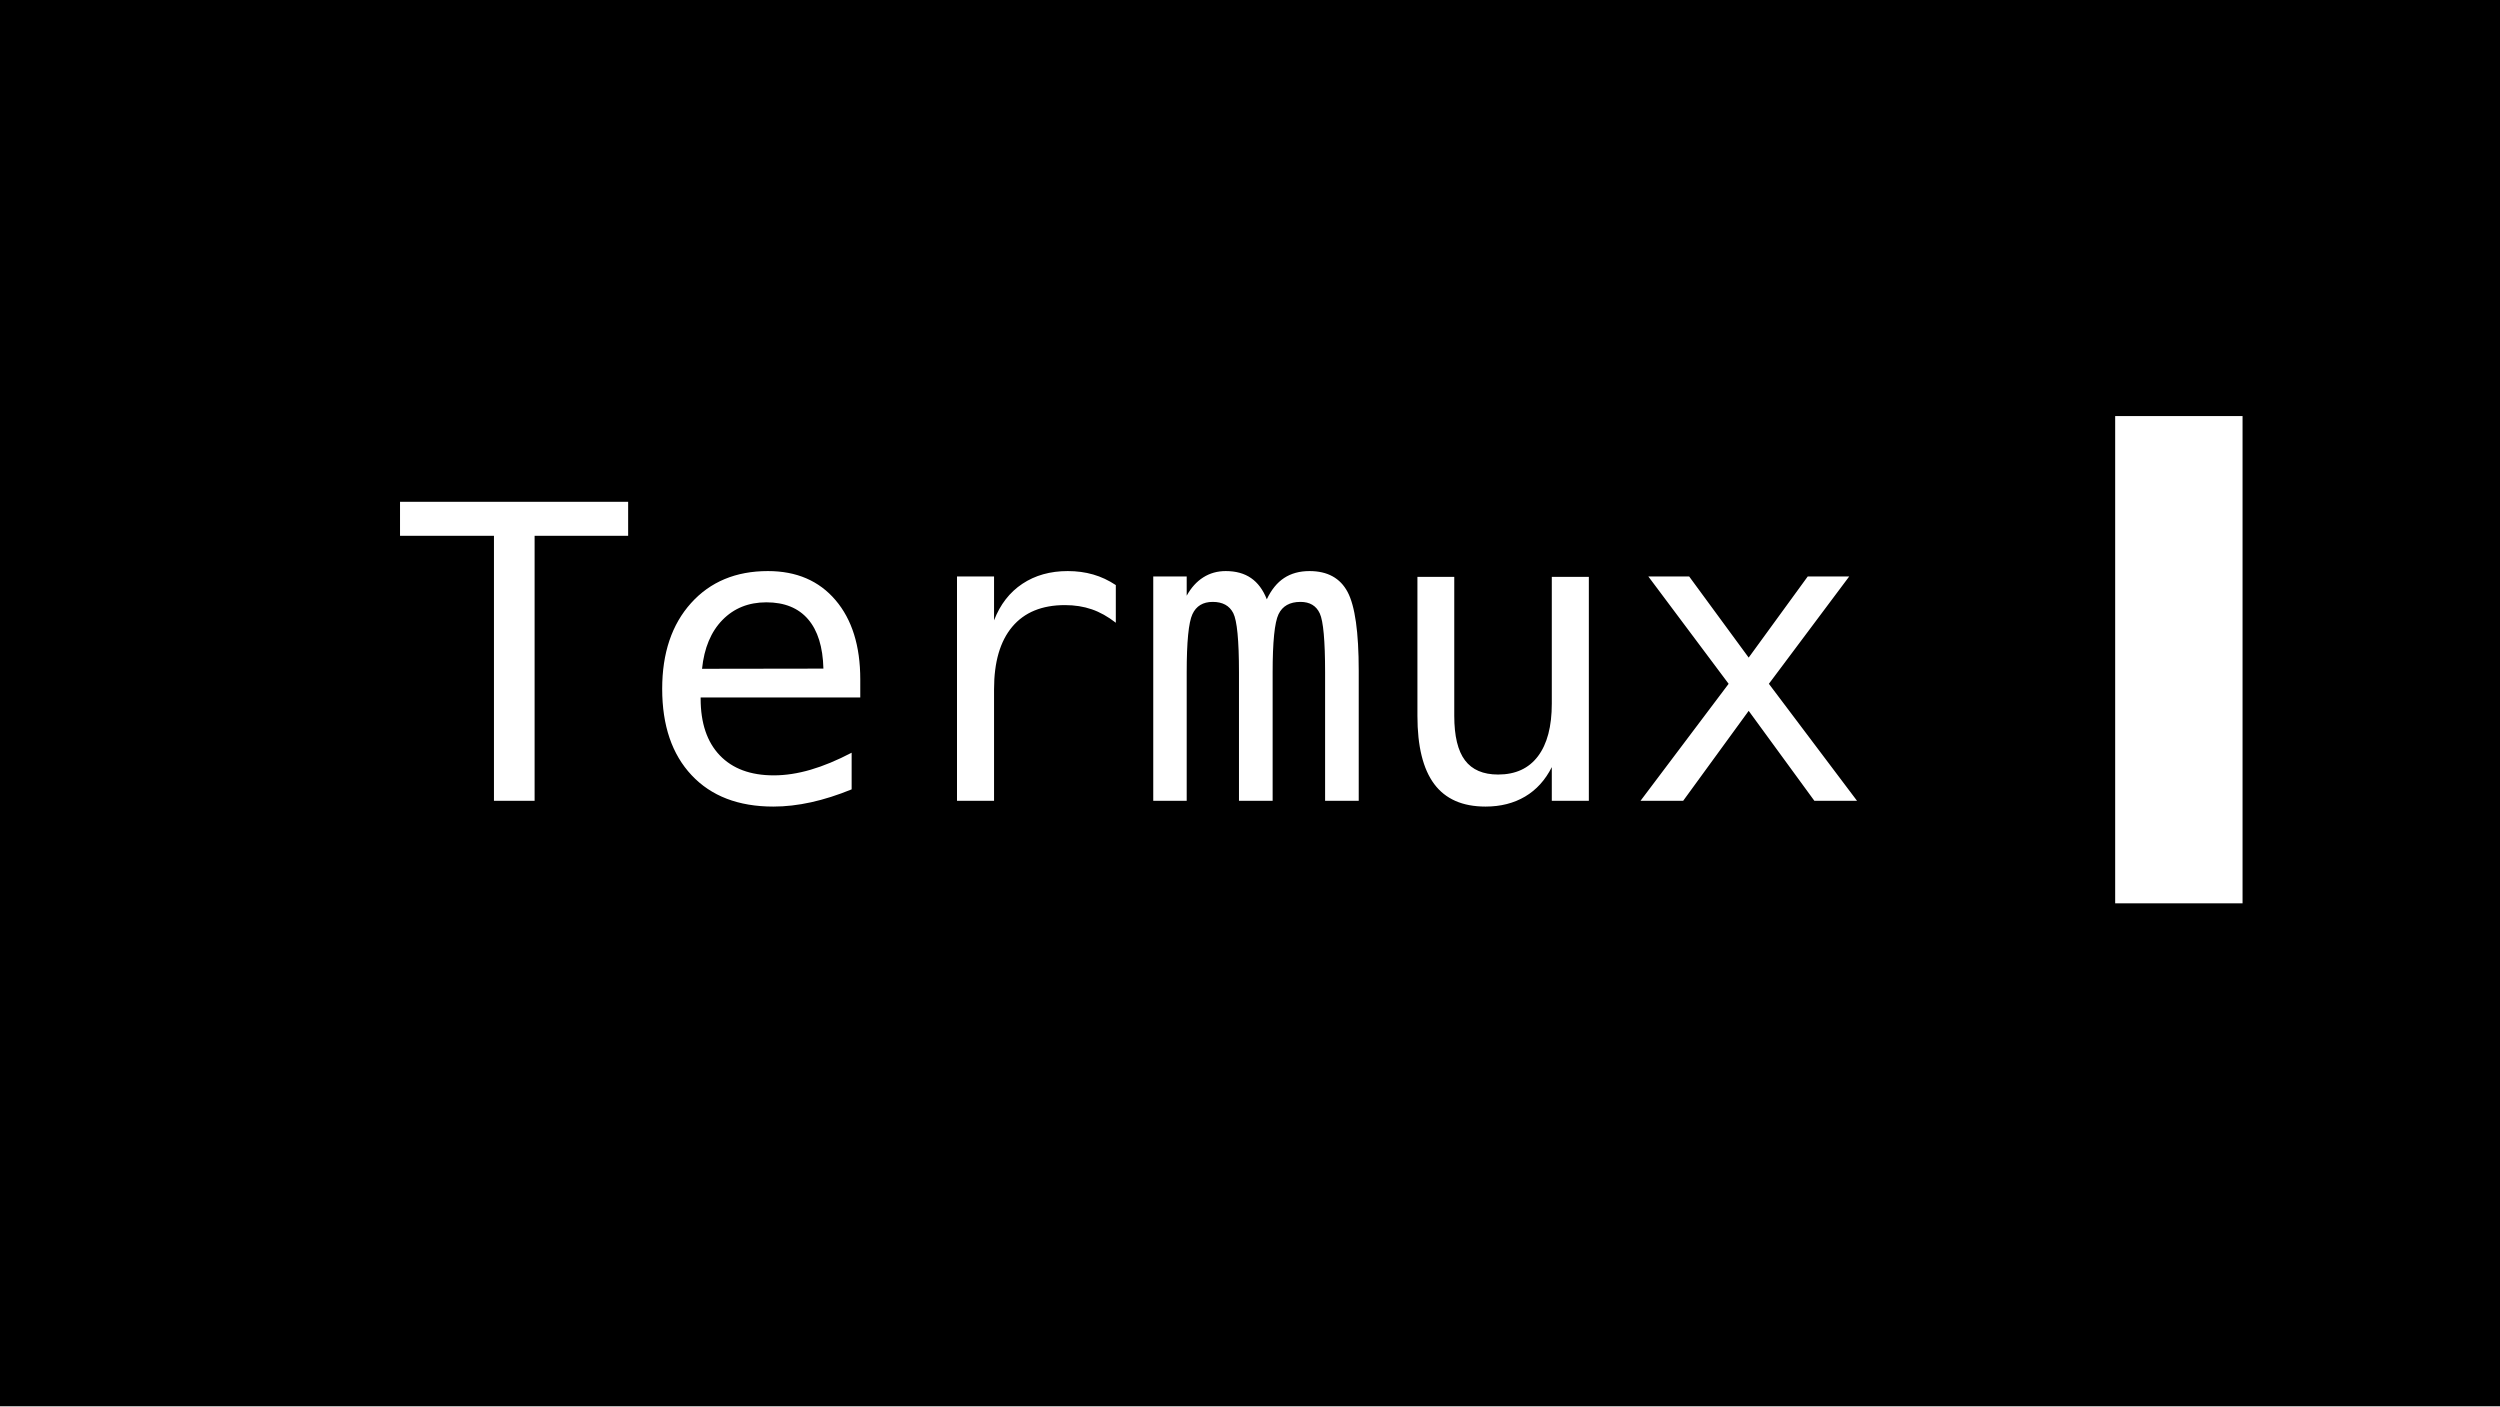
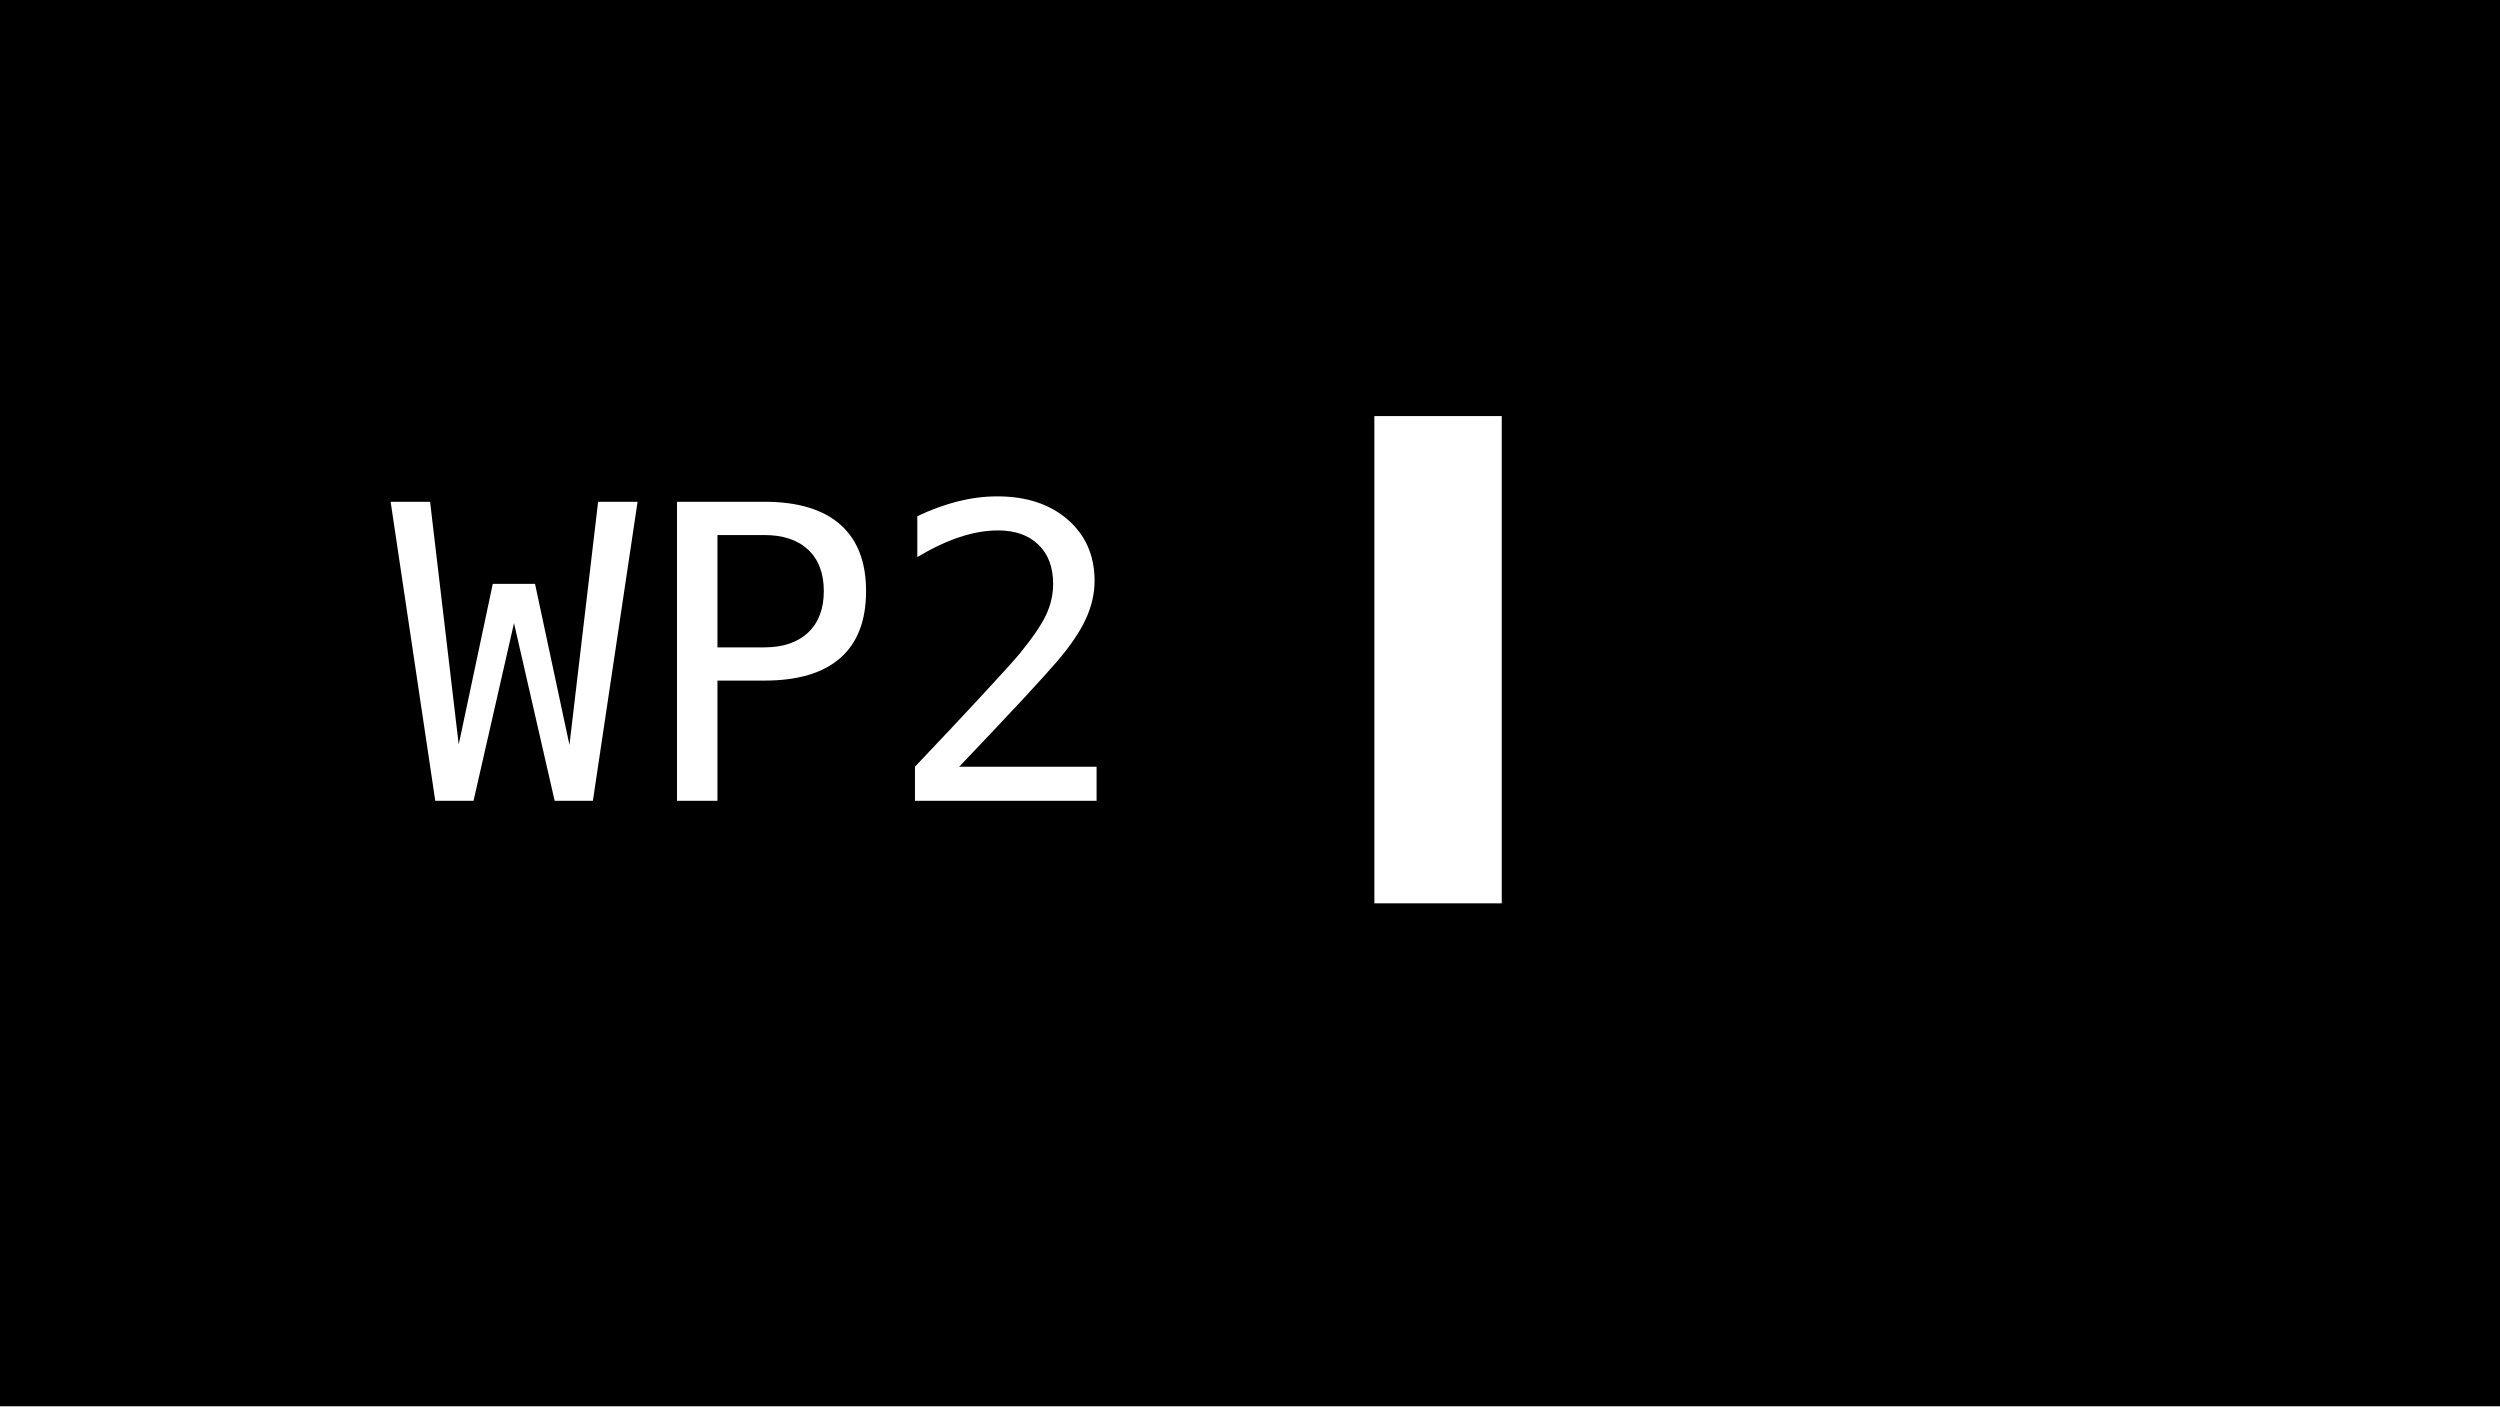
<svg xmlns="http://www.w3.org/2000/svg" version="1.1" viewBox="0 0 1280 720">
  <rect fill="#0" width="100%" height="100%" />
  <text id="shell_prompt" x="200" y="410" style="fill: #ffffff; font-size: 210px; font-family: Menlo, Monospace;">
-     <tspan>Termux  ▌</tspan>
+     <tspan>WP2 ▌</tspan>
  </text>
</svg>
